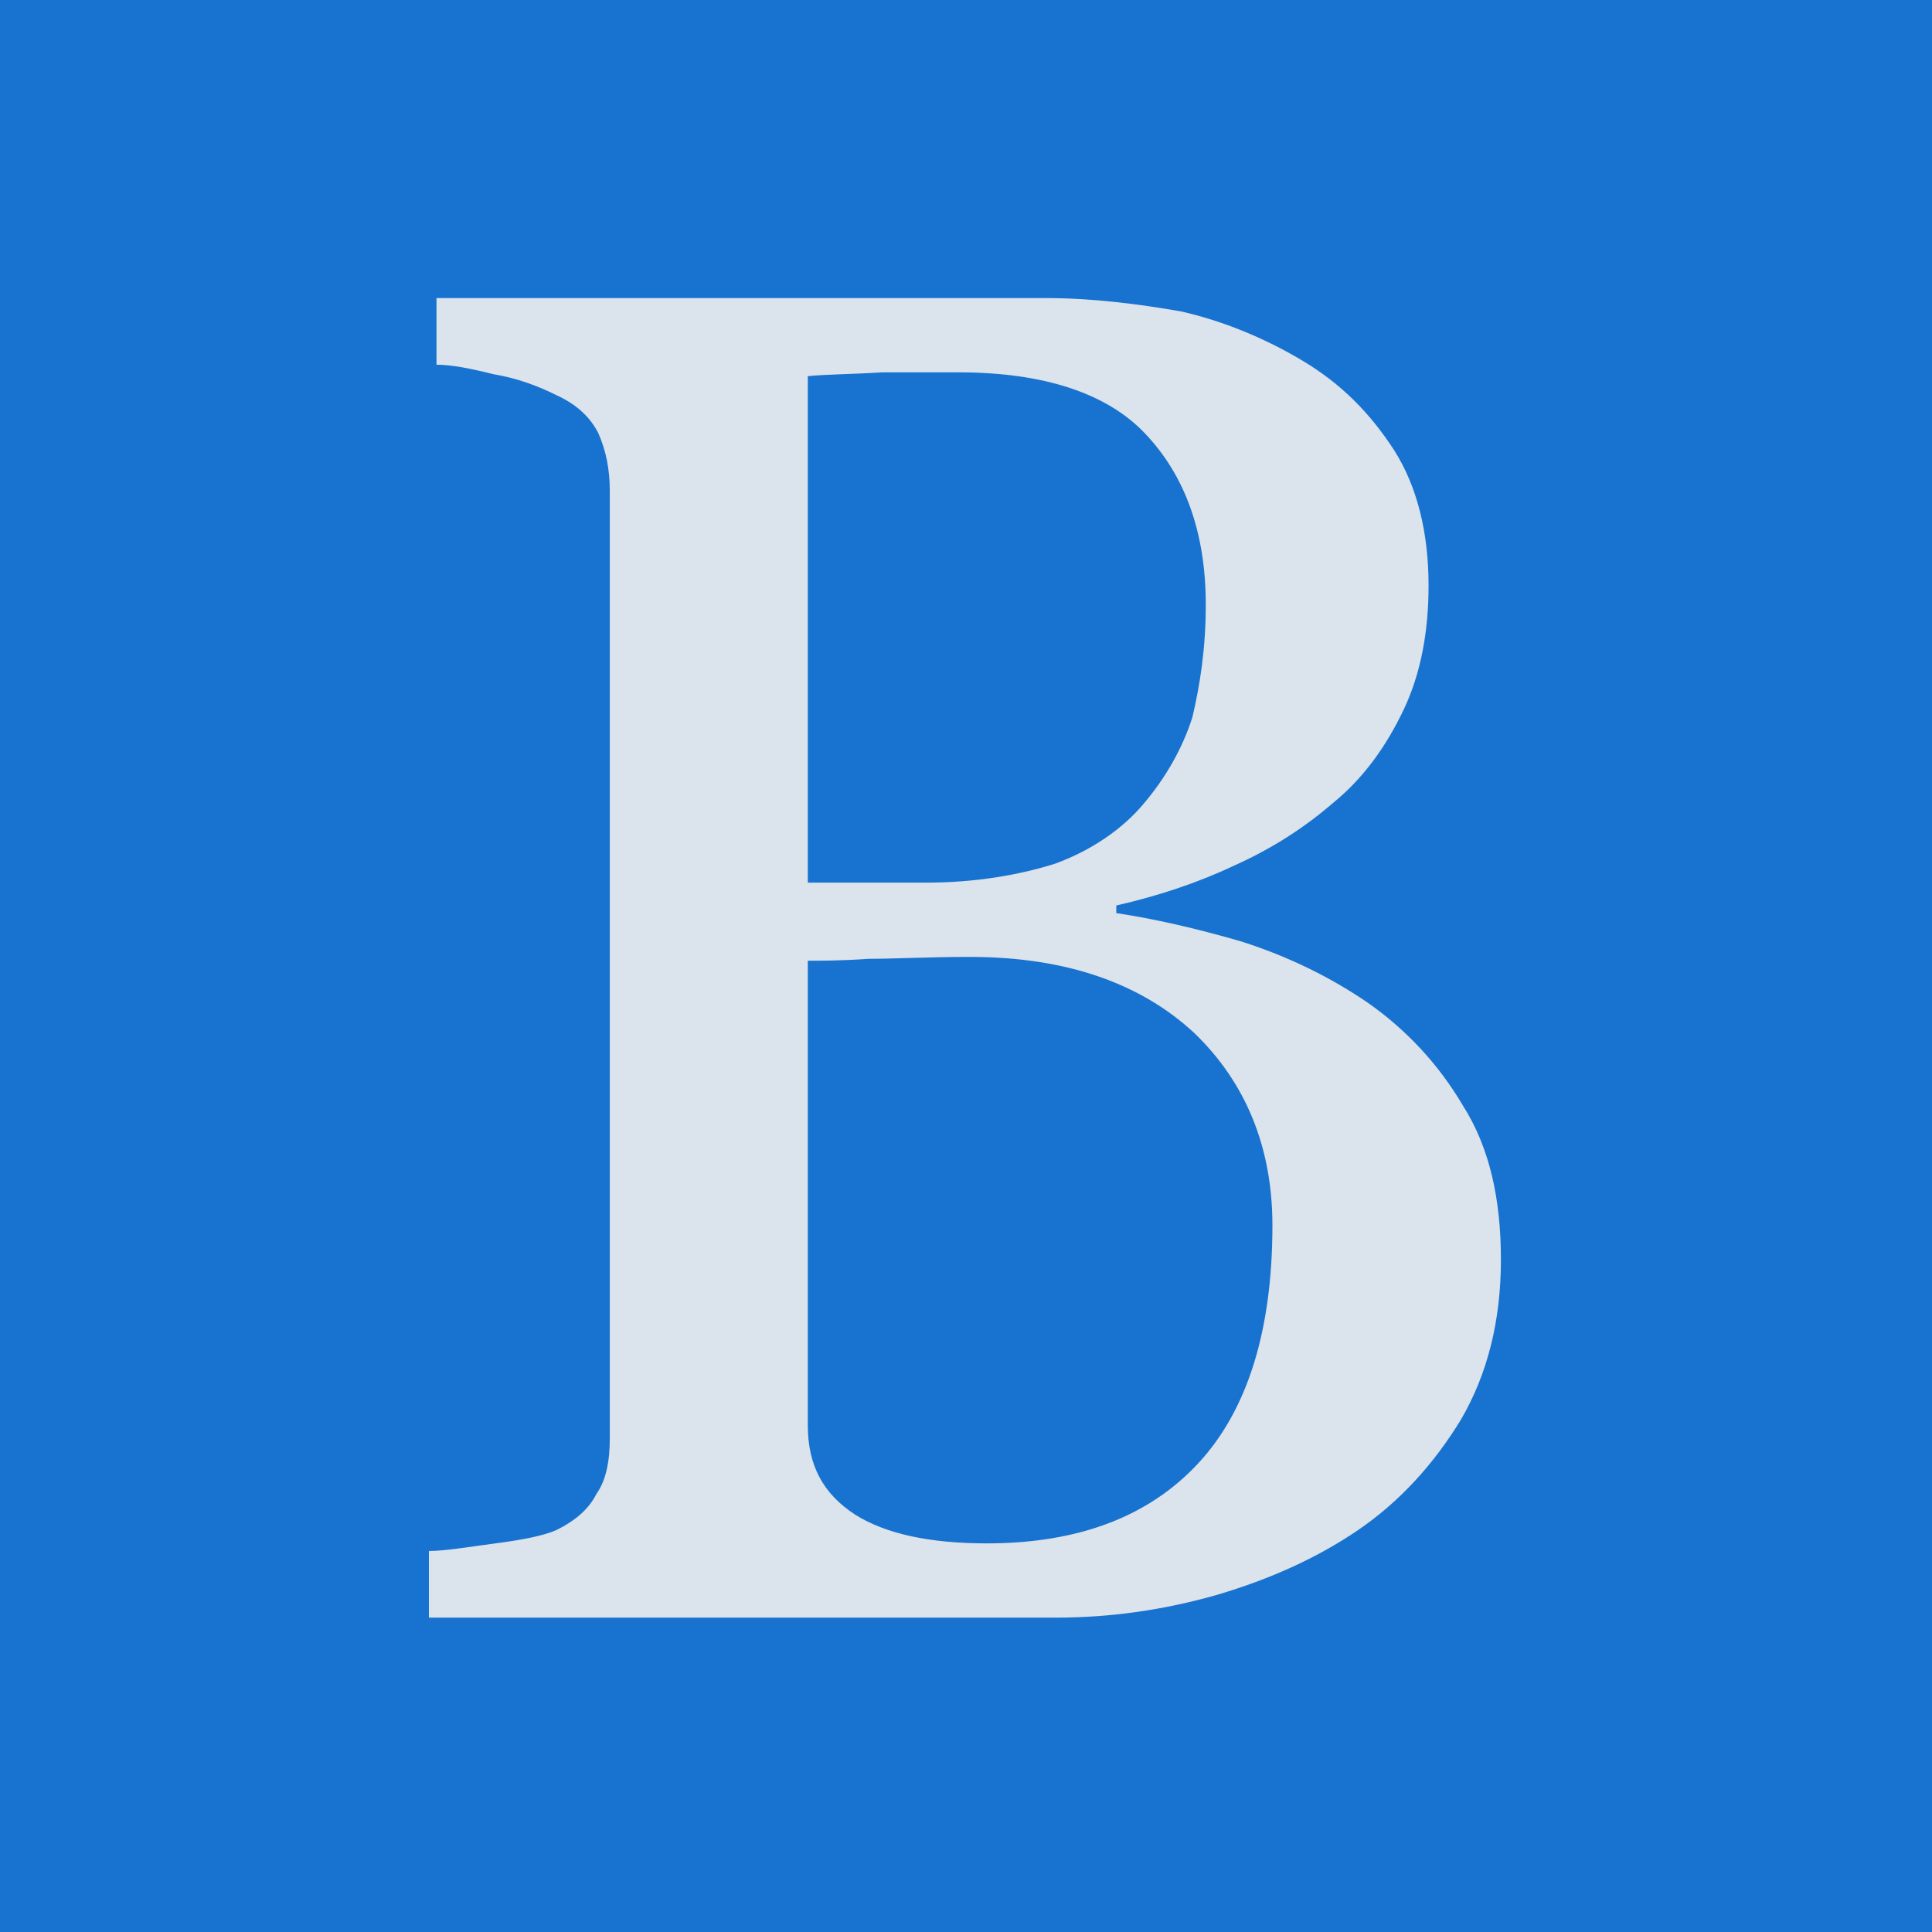
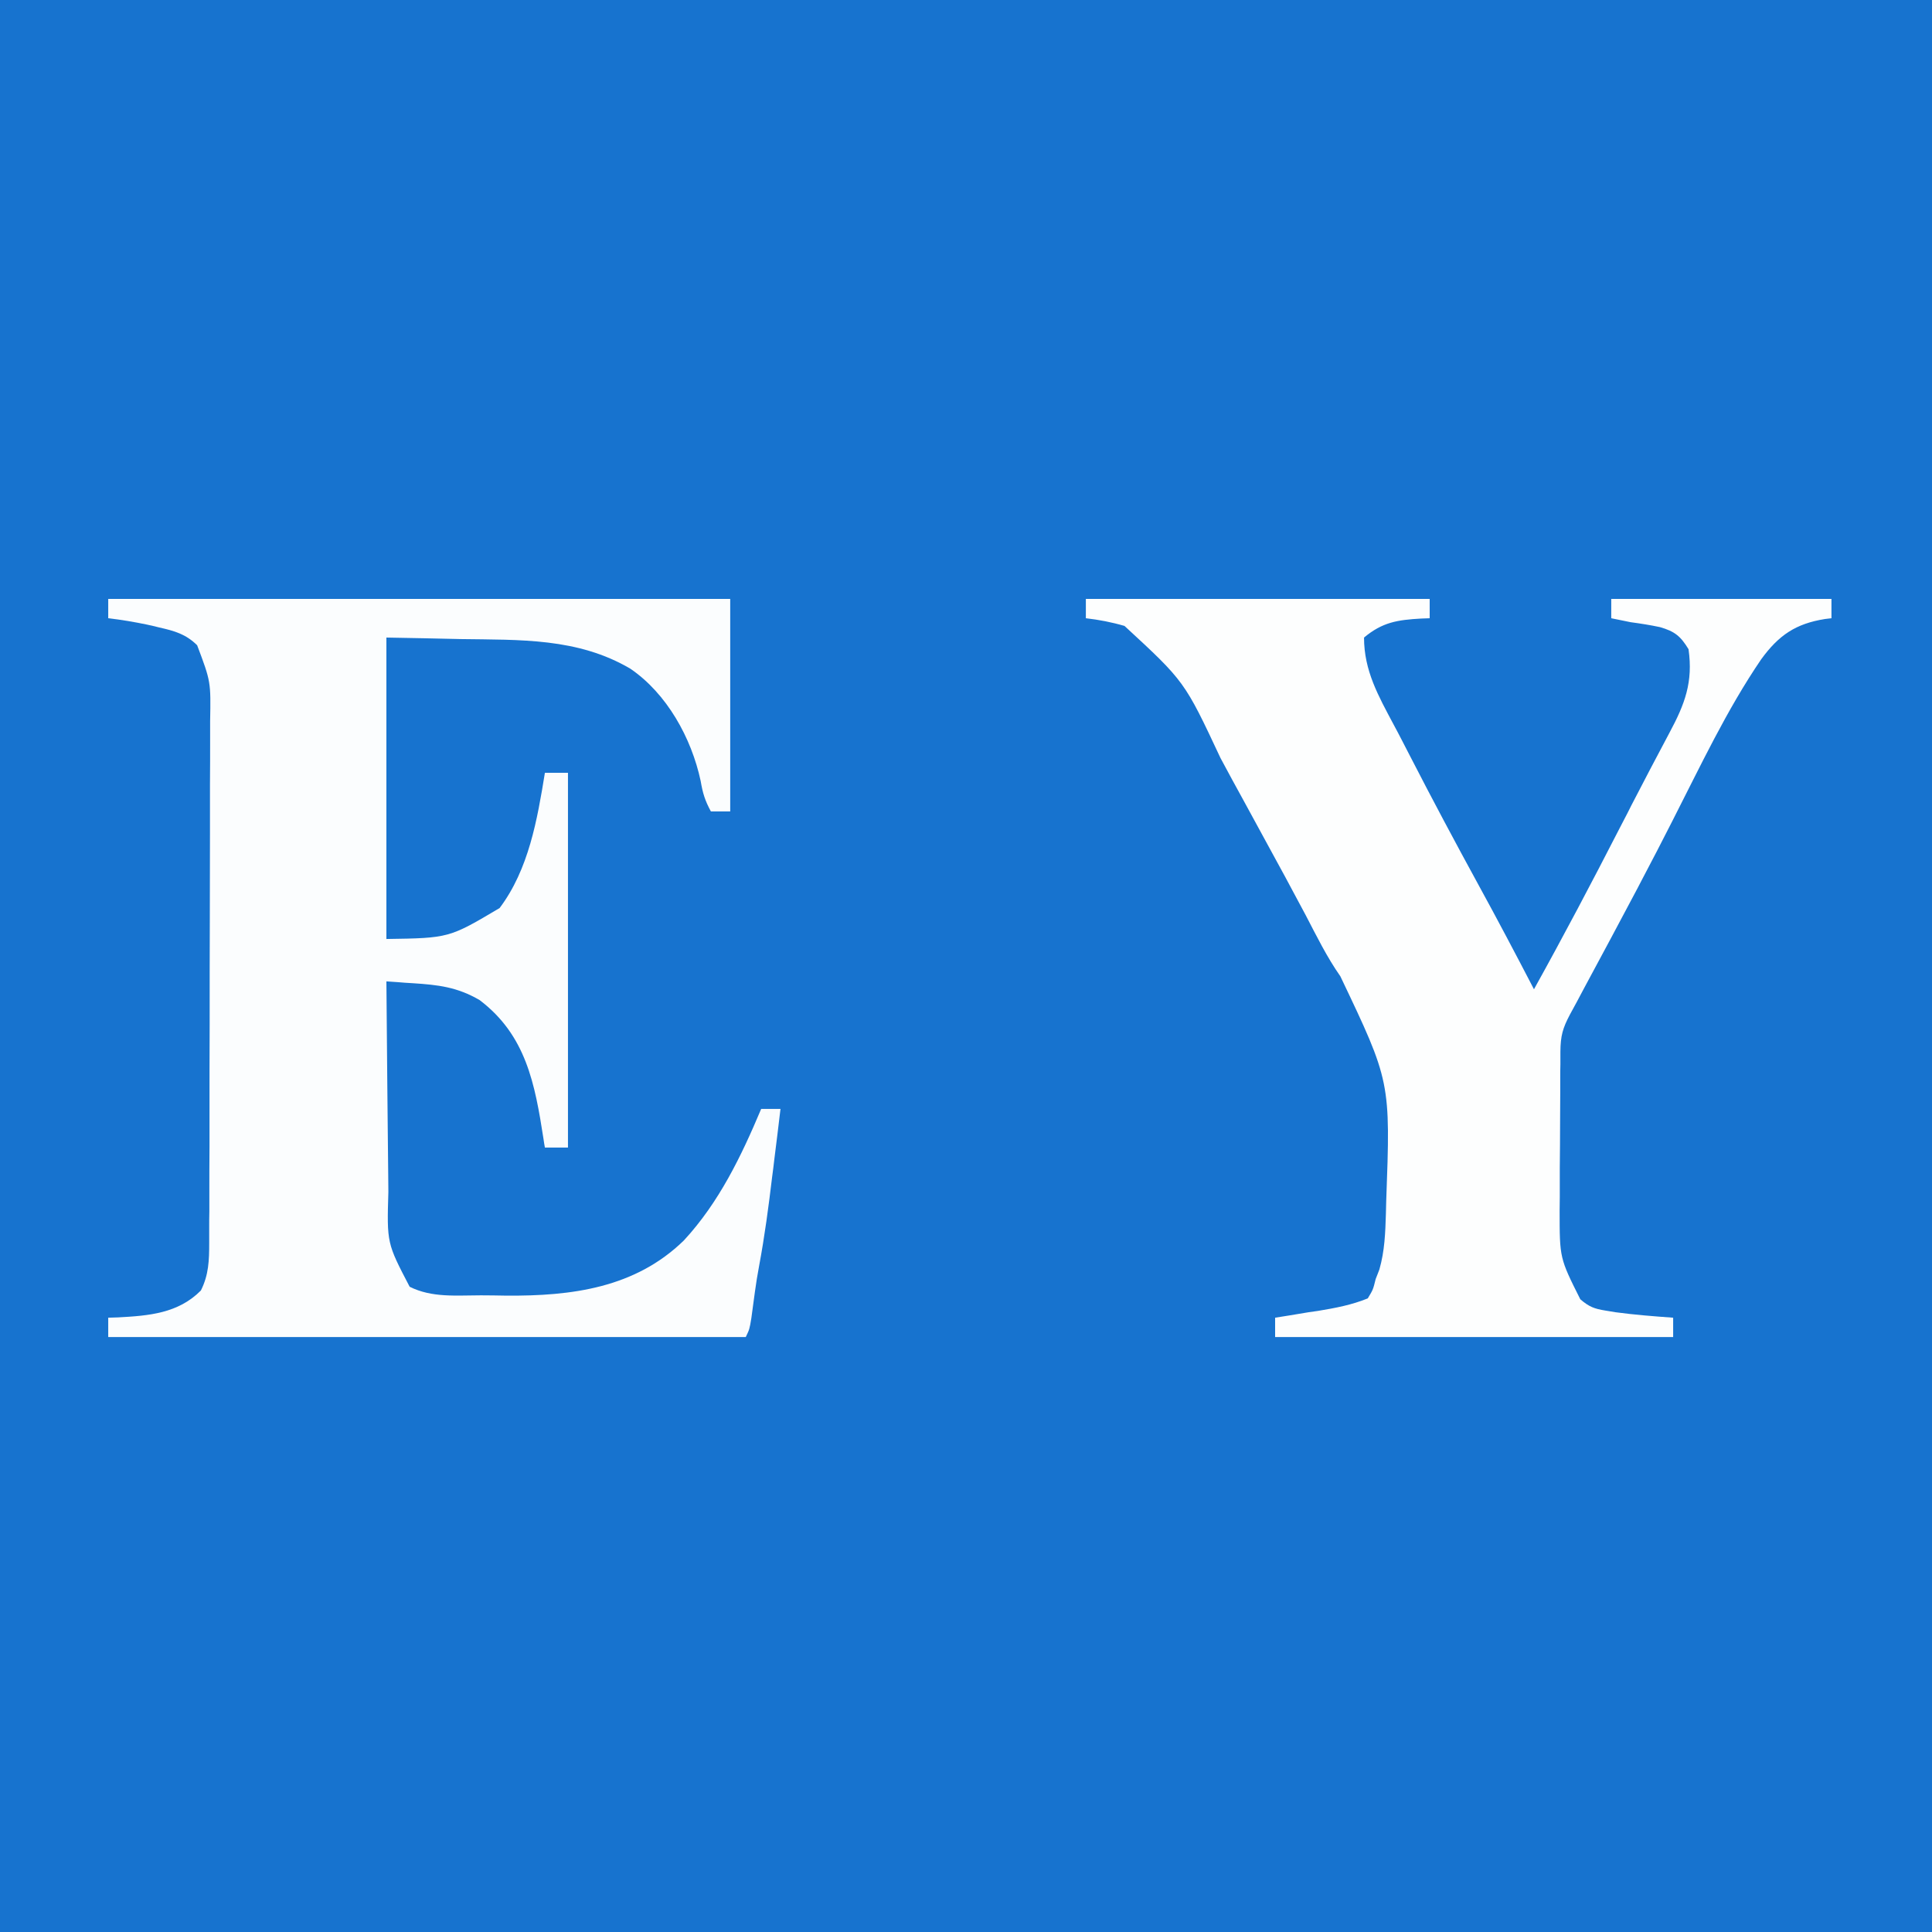
- <svg xmlns="http://www.w3.org/2000/svg" width="100%" height="100%" viewBox="0 0 256 256" version="1.1" xml:space="preserve" style="fill-rule:evenodd;clip-rule:evenodd;stroke-linejoin:round;stroke-miterlimit:2;">
-   <rect width="256" height="256" style="fill:rgb(23,115,207);" />
-   <g transform="matrix(21.0257,0,0,21.0257,-3188.13,-2682.07)">
-     <g transform="matrix(12,0,0,12,153.781,137.756)">
-       <path d="M0.539,-0.323C0.559,-0.309 0.576,-0.291 0.589,-0.269C0.603,-0.247 0.609,-0.22 0.609,-0.188C0.609,-0.156 0.602,-0.128 0.588,-0.104C0.574,-0.081 0.556,-0.061 0.534,-0.046C0.512,-0.031 0.487,-0.02 0.46,-0.012C0.432,-0.004 0.404,-0 0.375,-0L0.046,-0L0.046,-0.035C0.054,-0.035 0.066,-0.037 0.081,-0.039C0.096,-0.041 0.106,-0.043 0.113,-0.046C0.123,-0.051 0.13,-0.057 0.134,-0.065C0.139,-0.072 0.141,-0.082 0.141,-0.094L0.141,-0.592C0.141,-0.603 0.139,-0.613 0.135,-0.622C0.131,-0.63 0.124,-0.637 0.113,-0.642C0.103,-0.647 0.092,-0.651 0.08,-0.653C0.068,-0.656 0.058,-0.658 0.05,-0.658L0.05,-0.693L0.37,-0.693C0.394,-0.693 0.418,-0.69 0.441,-0.686C0.463,-0.681 0.485,-0.672 0.505,-0.66C0.525,-0.648 0.54,-0.633 0.553,-0.613C0.565,-0.594 0.571,-0.57 0.571,-0.542C0.571,-0.518 0.567,-0.496 0.558,-0.477C0.549,-0.458 0.537,-0.441 0.521,-0.428C0.506,-0.415 0.489,-0.404 0.469,-0.395C0.45,-0.386 0.429,-0.379 0.407,-0.374L0.407,-0.37C0.427,-0.367 0.449,-0.362 0.473,-0.355C0.498,-0.347 0.52,-0.336 0.539,-0.323ZM0.421,-0.427C0.433,-0.441 0.442,-0.457 0.447,-0.473C0.451,-0.49 0.454,-0.509 0.454,-0.532C0.454,-0.57 0.443,-0.6 0.422,-0.622C0.402,-0.643 0.369,-0.654 0.324,-0.654C0.313,-0.654 0.3,-0.654 0.284,-0.654C0.269,-0.653 0.255,-0.653 0.245,-0.652L0.245,-0.386L0.307,-0.386C0.333,-0.386 0.356,-0.39 0.375,-0.396C0.394,-0.403 0.41,-0.414 0.421,-0.427ZM0.489,-0.206C0.489,-0.247 0.475,-0.281 0.448,-0.307C0.42,-0.333 0.381,-0.347 0.33,-0.347C0.309,-0.347 0.291,-0.346 0.277,-0.346C0.263,-0.345 0.252,-0.345 0.245,-0.345L0.245,-0.101C0.245,-0.08 0.253,-0.065 0.27,-0.054C0.286,-0.044 0.309,-0.039 0.339,-0.039C0.387,-0.039 0.424,-0.053 0.45,-0.081C0.476,-0.109 0.489,-0.151 0.489,-0.206Z" style="fill:rgb(219,227,236);fill-rule:nonzero;" />
-     </g>
+ <svg xmlns="http://www.w3.org/2000/svg" width="50px" height="50px" viewBox="0 0 50 50" version="1.1">
+   <g id="surface1">
+     <path style=" stroke:none;fill-rule:nonzero;fill:rgb(9.02%,45.098%,81.176%);fill-opacity:1;" d="M 0 0 C 16.5 0 33 0 50 0 C 50 16.5 50 33 50 50 C 33.5 50 17 50 0 50 C 0 33.5 0 17 0 0 Z M 0 0 " />
+     <path style=" stroke:none;fill-rule:nonzero;fill:rgb(98.431%,99.216%,99.608%);fill-opacity:1;" d="M 2.801 15.5 C 8.113 15.5 13.426 15.5 18.898 15.5 C 18.898 17.316 18.898 19.129 18.898 21 C 18.734 21 18.57 21 18.398 21 C 18.246 20.719 18.188 20.535 18.133 20.211 C 17.895 19.098 17.258 17.949 16.312 17.305 C 14.949 16.504 13.457 16.562 11.918 16.539 C 11.285 16.523 10.652 16.512 10 16.5 C 10 19.074 10 21.648 10 24.301 C 11.621 24.277 11.621 24.277 12.93 23.5 C 13.684 22.5 13.906 21.207 14.102 20 C 14.297 20 14.496 20 14.699 20 C 14.699 23.199 14.699 26.402 14.699 29.699 C 14.504 29.699 14.305 29.699 14.102 29.699 C 14.082 29.59 14.082 29.59 14.066 29.477 C 13.844 28.047 13.613 26.793 12.414 25.883 C 11.832 25.543 11.34 25.488 10.676 25.445 C 10.547 25.438 10.422 25.43 10.293 25.418 C 10.148 25.41 10.148 25.41 10 25.398 C 10.008 26.27 10.016 27.141 10.023 28.012 C 10.027 28.418 10.031 28.824 10.035 29.227 C 10.039 29.617 10.043 30.008 10.047 30.398 C 10.047 30.547 10.051 30.695 10.051 30.844 C 10.012 32.172 10.012 32.172 10.602 33.301 C 11.18 33.59 11.809 33.523 12.445 33.523 C 12.664 33.523 12.883 33.527 13.102 33.531 C 14.789 33.543 16.434 33.336 17.699 32.102 C 18.609 31.117 19.184 29.922 19.699 28.699 C 19.863 28.699 20.031 28.699 20.199 28.699 C 20.148 29.137 20.094 29.57 20.039 30.008 C 20.023 30.156 20.004 30.301 19.984 30.449 C 19.891 31.227 19.789 31.996 19.645 32.766 C 19.559 33.211 19.508 33.664 19.445 34.113 C 19.398 34.398 19.398 34.398 19.301 34.602 C 13.855 34.602 8.41 34.602 2.801 34.602 C 2.801 34.434 2.801 34.27 2.801 34.102 C 2.926 34.098 2.926 34.098 3.055 34.094 C 3.852 34.051 4.609 33.992 5.199 33.398 C 5.402 32.992 5.414 32.621 5.414 32.172 C 5.414 32.043 5.414 31.914 5.414 31.781 C 5.414 31.637 5.414 31.496 5.418 31.352 C 5.418 31.203 5.418 31.051 5.418 30.898 C 5.418 30.492 5.418 30.082 5.422 29.672 C 5.422 29.418 5.422 29.16 5.422 28.906 C 5.422 28.105 5.422 27.305 5.426 26.504 C 5.426 25.582 5.426 24.656 5.43 23.734 C 5.43 23.02 5.434 22.309 5.434 21.594 C 5.434 21.168 5.434 20.738 5.434 20.312 C 5.438 19.914 5.438 19.512 5.438 19.109 C 5.438 18.965 5.438 18.816 5.438 18.668 C 5.457 17.641 5.457 17.641 5.102 16.699 C 4.809 16.41 4.516 16.328 4.117 16.238 C 3.961 16.199 3.961 16.199 3.801 16.164 C 3.465 16.094 3.137 16.039 2.801 16 C 2.801 15.836 2.801 15.672 2.801 15.5 Z M 2.801 15.5 " />
+     <path style=" stroke:none;fill-rule:nonzero;fill:rgb(99.216%,99.608%,99.608%);fill-opacity:1;" d="M 28.102 15.5 C 31.035 15.5 33.973 15.5 37 15.5 C 37 15.664 37 15.828 37 16 C 36.891 16.004 36.891 16.004 36.781 16.008 C 36.164 16.043 35.777 16.102 35.301 16.5 C 35.301 17.359 35.672 18.008 36.066 18.75 C 36.215 19.023 36.355 19.305 36.5 19.582 C 37.074 20.699 37.664 21.805 38.266 22.906 C 38.754 23.797 39.23 24.699 39.699 25.602 C 40.465 24.223 41.199 22.832 41.918 21.43 C 41.984 21.301 42.055 21.168 42.121 21.039 C 42.152 20.973 42.188 20.91 42.219 20.844 C 42.543 20.215 42.875 19.586 43.207 18.961 C 43.605 18.219 43.82 17.652 43.699 16.801 C 43.492 16.461 43.34 16.34 42.961 16.23 C 42.707 16.176 42.457 16.137 42.199 16.102 C 42.031 16.066 41.867 16.035 41.699 16 C 41.699 15.836 41.699 15.672 41.699 15.5 C 43.582 15.5 45.461 15.5 47.398 15.5 C 47.398 15.664 47.398 15.828 47.398 16 C 47.344 16.008 47.289 16.012 47.23 16.02 C 46.473 16.141 46.035 16.438 45.582 17.059 C 44.684 18.375 44 19.84 43.277 21.254 C 43.02 21.762 42.758 22.266 42.492 22.77 C 42.457 22.84 42.418 22.91 42.383 22.98 C 41.922 23.852 41.457 24.719 40.992 25.582 C 40.93 25.699 40.867 25.816 40.805 25.934 C 40.746 26.039 40.691 26.145 40.633 26.25 C 40.441 26.613 40.387 26.805 40.383 27.219 C 40.383 27.328 40.383 27.438 40.383 27.547 C 40.379 27.668 40.379 27.785 40.379 27.906 C 40.379 28.027 40.379 28.148 40.379 28.273 C 40.379 28.531 40.375 28.789 40.375 29.047 C 40.375 29.438 40.371 29.832 40.367 30.223 C 40.367 30.473 40.367 30.723 40.367 30.977 C 40.367 31.09 40.363 31.207 40.363 31.328 C 40.363 32.559 40.363 32.559 40.898 33.625 C 41.125 33.82 41.258 33.871 41.551 33.918 C 41.68 33.941 41.68 33.941 41.812 33.961 C 42.305 34.027 42.801 34.066 43.301 34.102 C 43.301 34.266 43.301 34.43 43.301 34.602 C 39.902 34.602 36.504 34.602 33 34.602 C 33 34.434 33 34.27 33 34.102 C 33.121 34.082 33.246 34.062 33.371 34.043 C 33.535 34.016 33.699 33.988 33.863 33.961 C 33.941 33.949 34.023 33.938 34.109 33.926 C 34.555 33.852 34.98 33.773 35.398 33.602 C 35.535 33.375 35.535 33.375 35.602 33.102 C 35.633 33.02 35.668 32.938 35.699 32.852 C 35.836 32.371 35.852 31.906 35.867 31.41 C 35.871 31.25 35.871 31.25 35.875 31.09 C 35.988 27.992 35.988 27.992 34.688 25.266 C 34.34 24.77 34.074 24.227 33.793 23.688 C 33.676 23.469 33.559 23.25 33.441 23.031 C 33.383 22.926 33.328 22.82 33.27 22.711 C 32.914 22.055 32.555 21.395 32.195 20.738 C 31.988 20.367 31.789 19.992 31.586 19.617 C 30.656 17.633 30.656 17.633 29.102 16.199 C 28.77 16.102 28.441 16.039 28.102 16 C 28.102 15.836 28.102 15.672 28.102 15.5 Z M 28.102 15.5 " />
  </g>
</svg>
